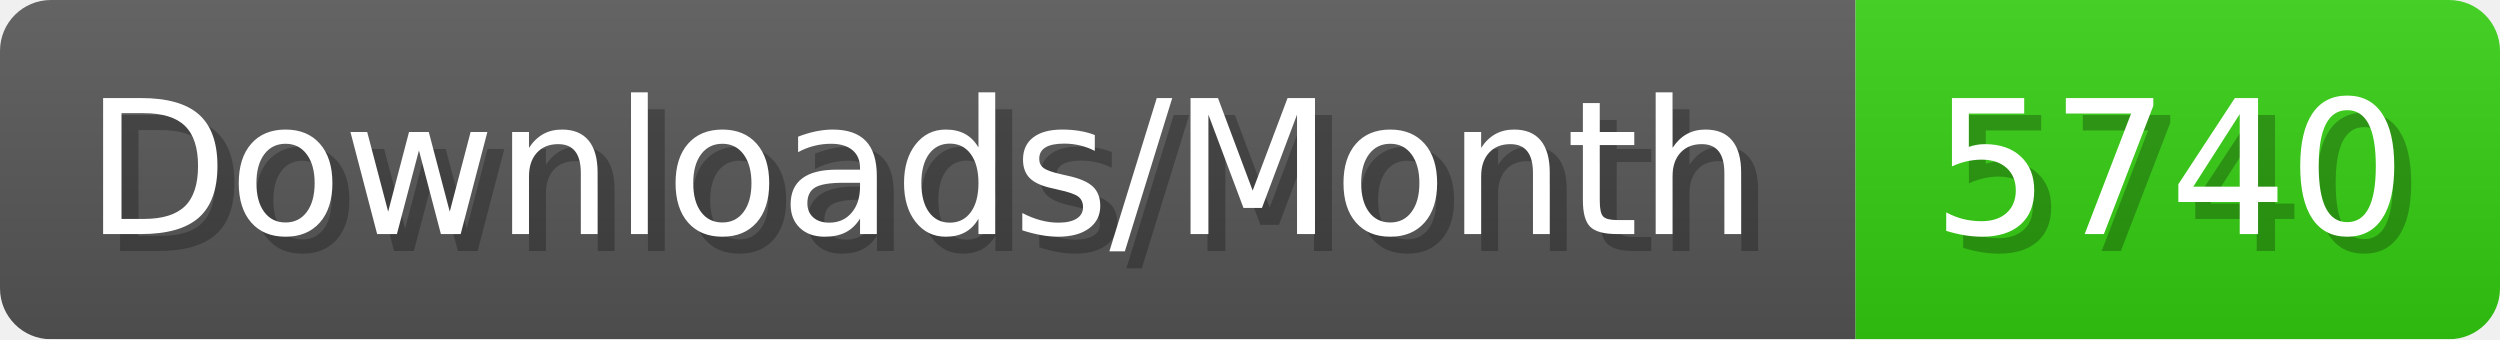
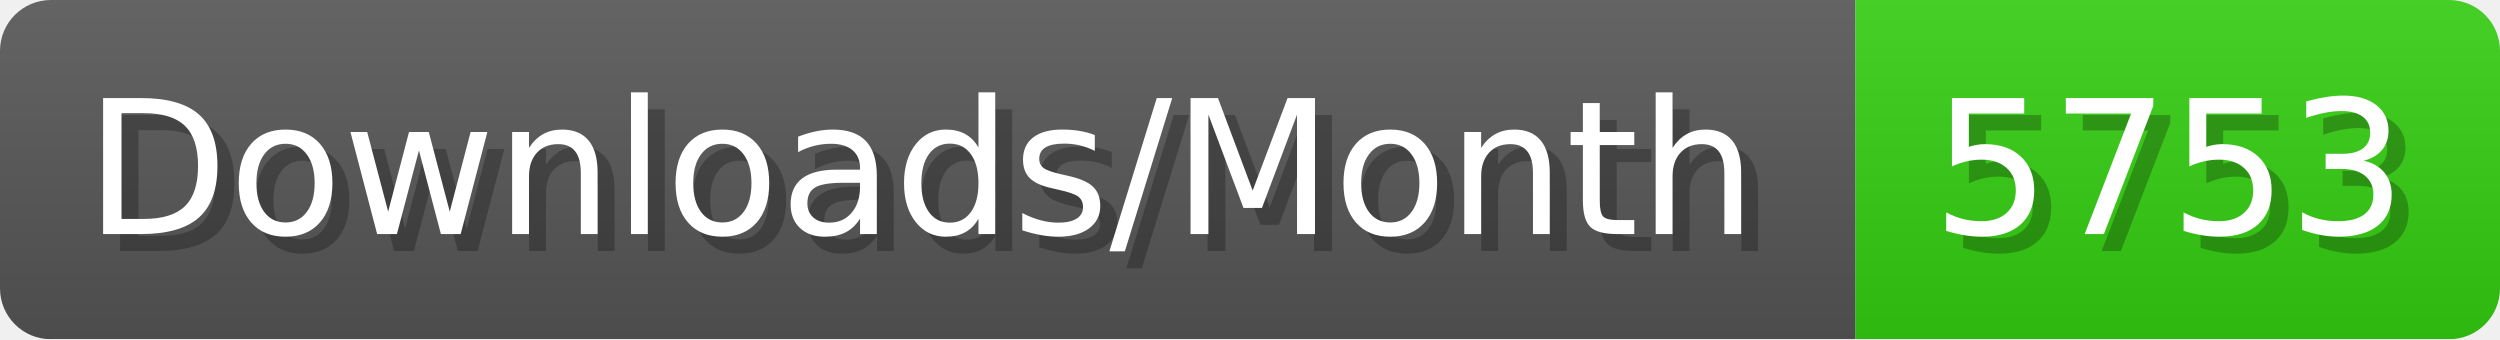
- <svg xmlns="http://www.w3.org/2000/svg" width="147.4" height="20" viewBox="0 0 1474 200" role="img" aria-label="Downloads/Month: 5740">
+ <svg xmlns="http://www.w3.org/2000/svg" width="147.4" height="20" viewBox="0 0 1474 200" role="img" aria-label="Downloads/Month: 5753">
  <linearGradient id="YlXUI" x2="0" y2="100%">
    <stop offset="0" stop-opacity=".1" stop-color="#EEE" />
    <stop offset="1" stop-opacity=".1" />
  </linearGradient>
  <mask id="JHhop">
    <rect width="1474" height="200" rx="30" fill="#FFF" />
  </mask>
  <g mask="url(#JHhop)">
    <rect width="1094" height="200" fill="#555" />
    <rect width="380" height="200" fill="#3C1" x="1094" />
    <rect width="1474" height="200" fill="url(#YlXUI)" />
  </g>
  <g aria-hidden="true" fill="#fff" text-anchor="start" font-family="Verdana,DejaVu Sans,sans-serif" font-size="110">
    <text x="60" y="148" textLength="994" fill="#000" opacity="0.25">Downloads/Month</text>
    <text x="50" y="138" textLength="994">Downloads/Month</text>
-     <text x="1149" y="148" textLength="280" fill="#000" opacity="0.25">5740</text>
-     <text x="1139" y="138" textLength="280">5740</text>
+     <text x="1149" y="148" textLength="280" fill="#000" opacity="0.25">5753</text>
+     <text x="1139" y="138" textLength="280">5753</text>
  </g>
</svg>
